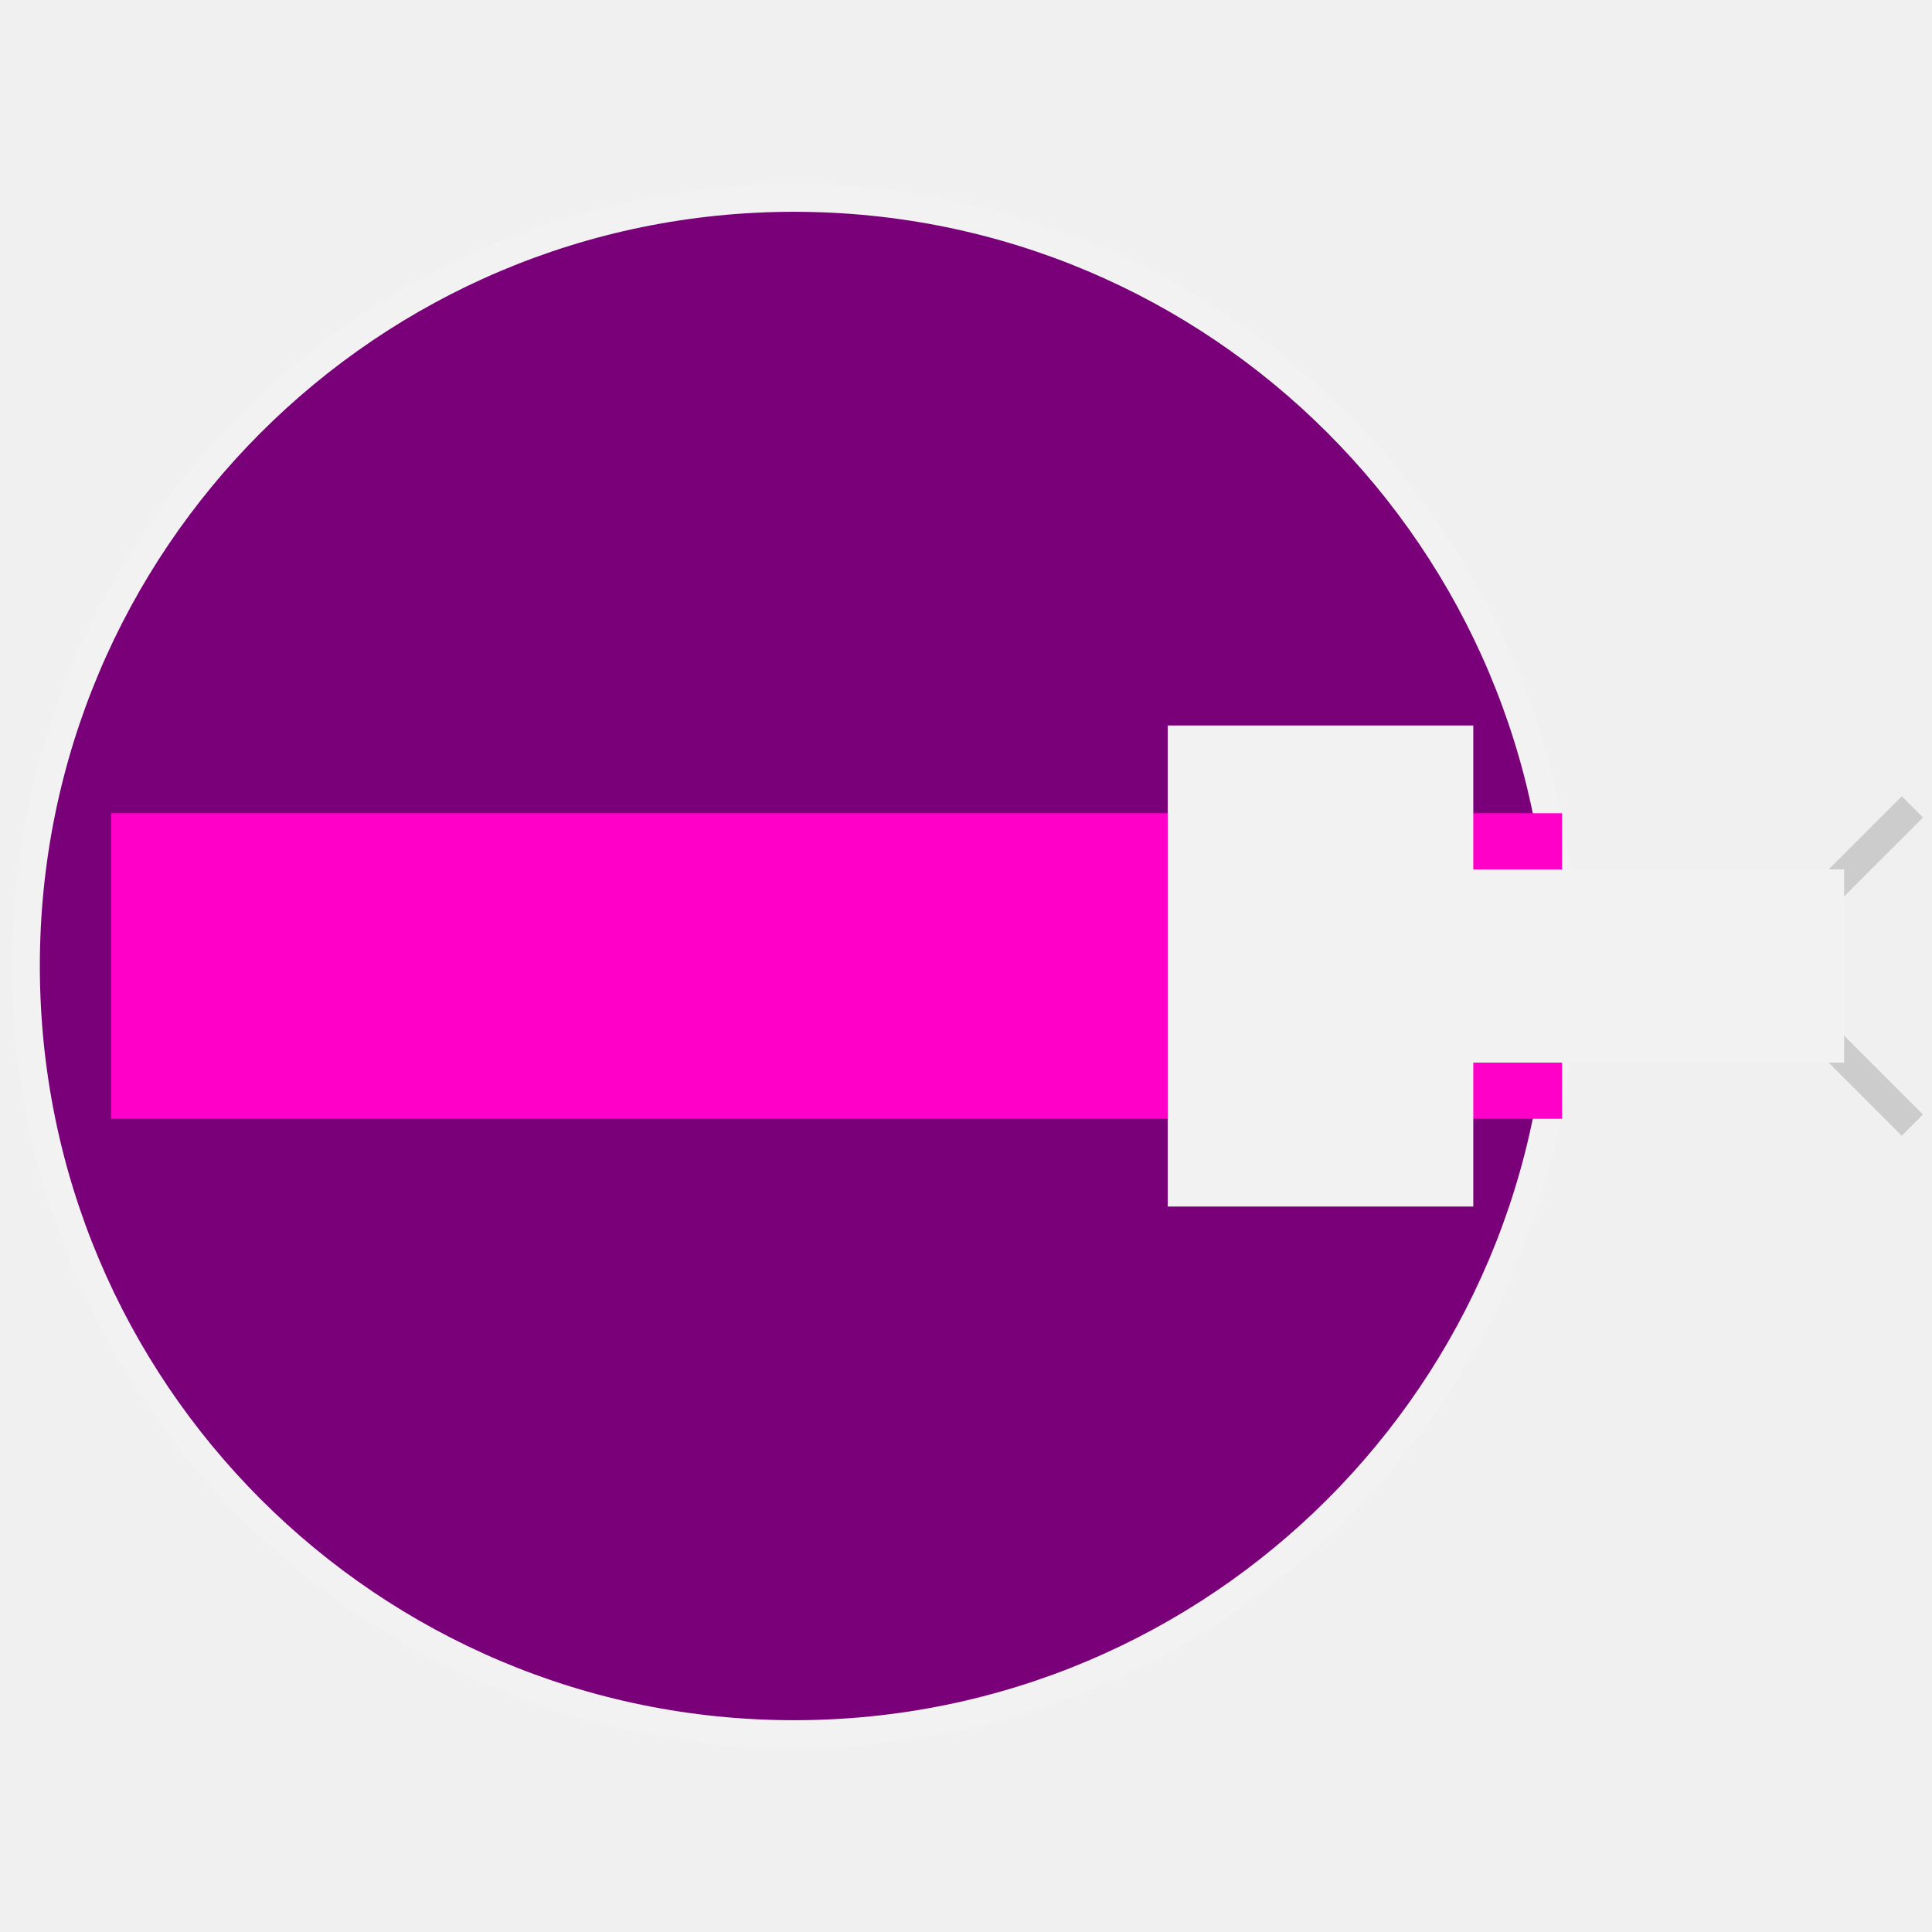
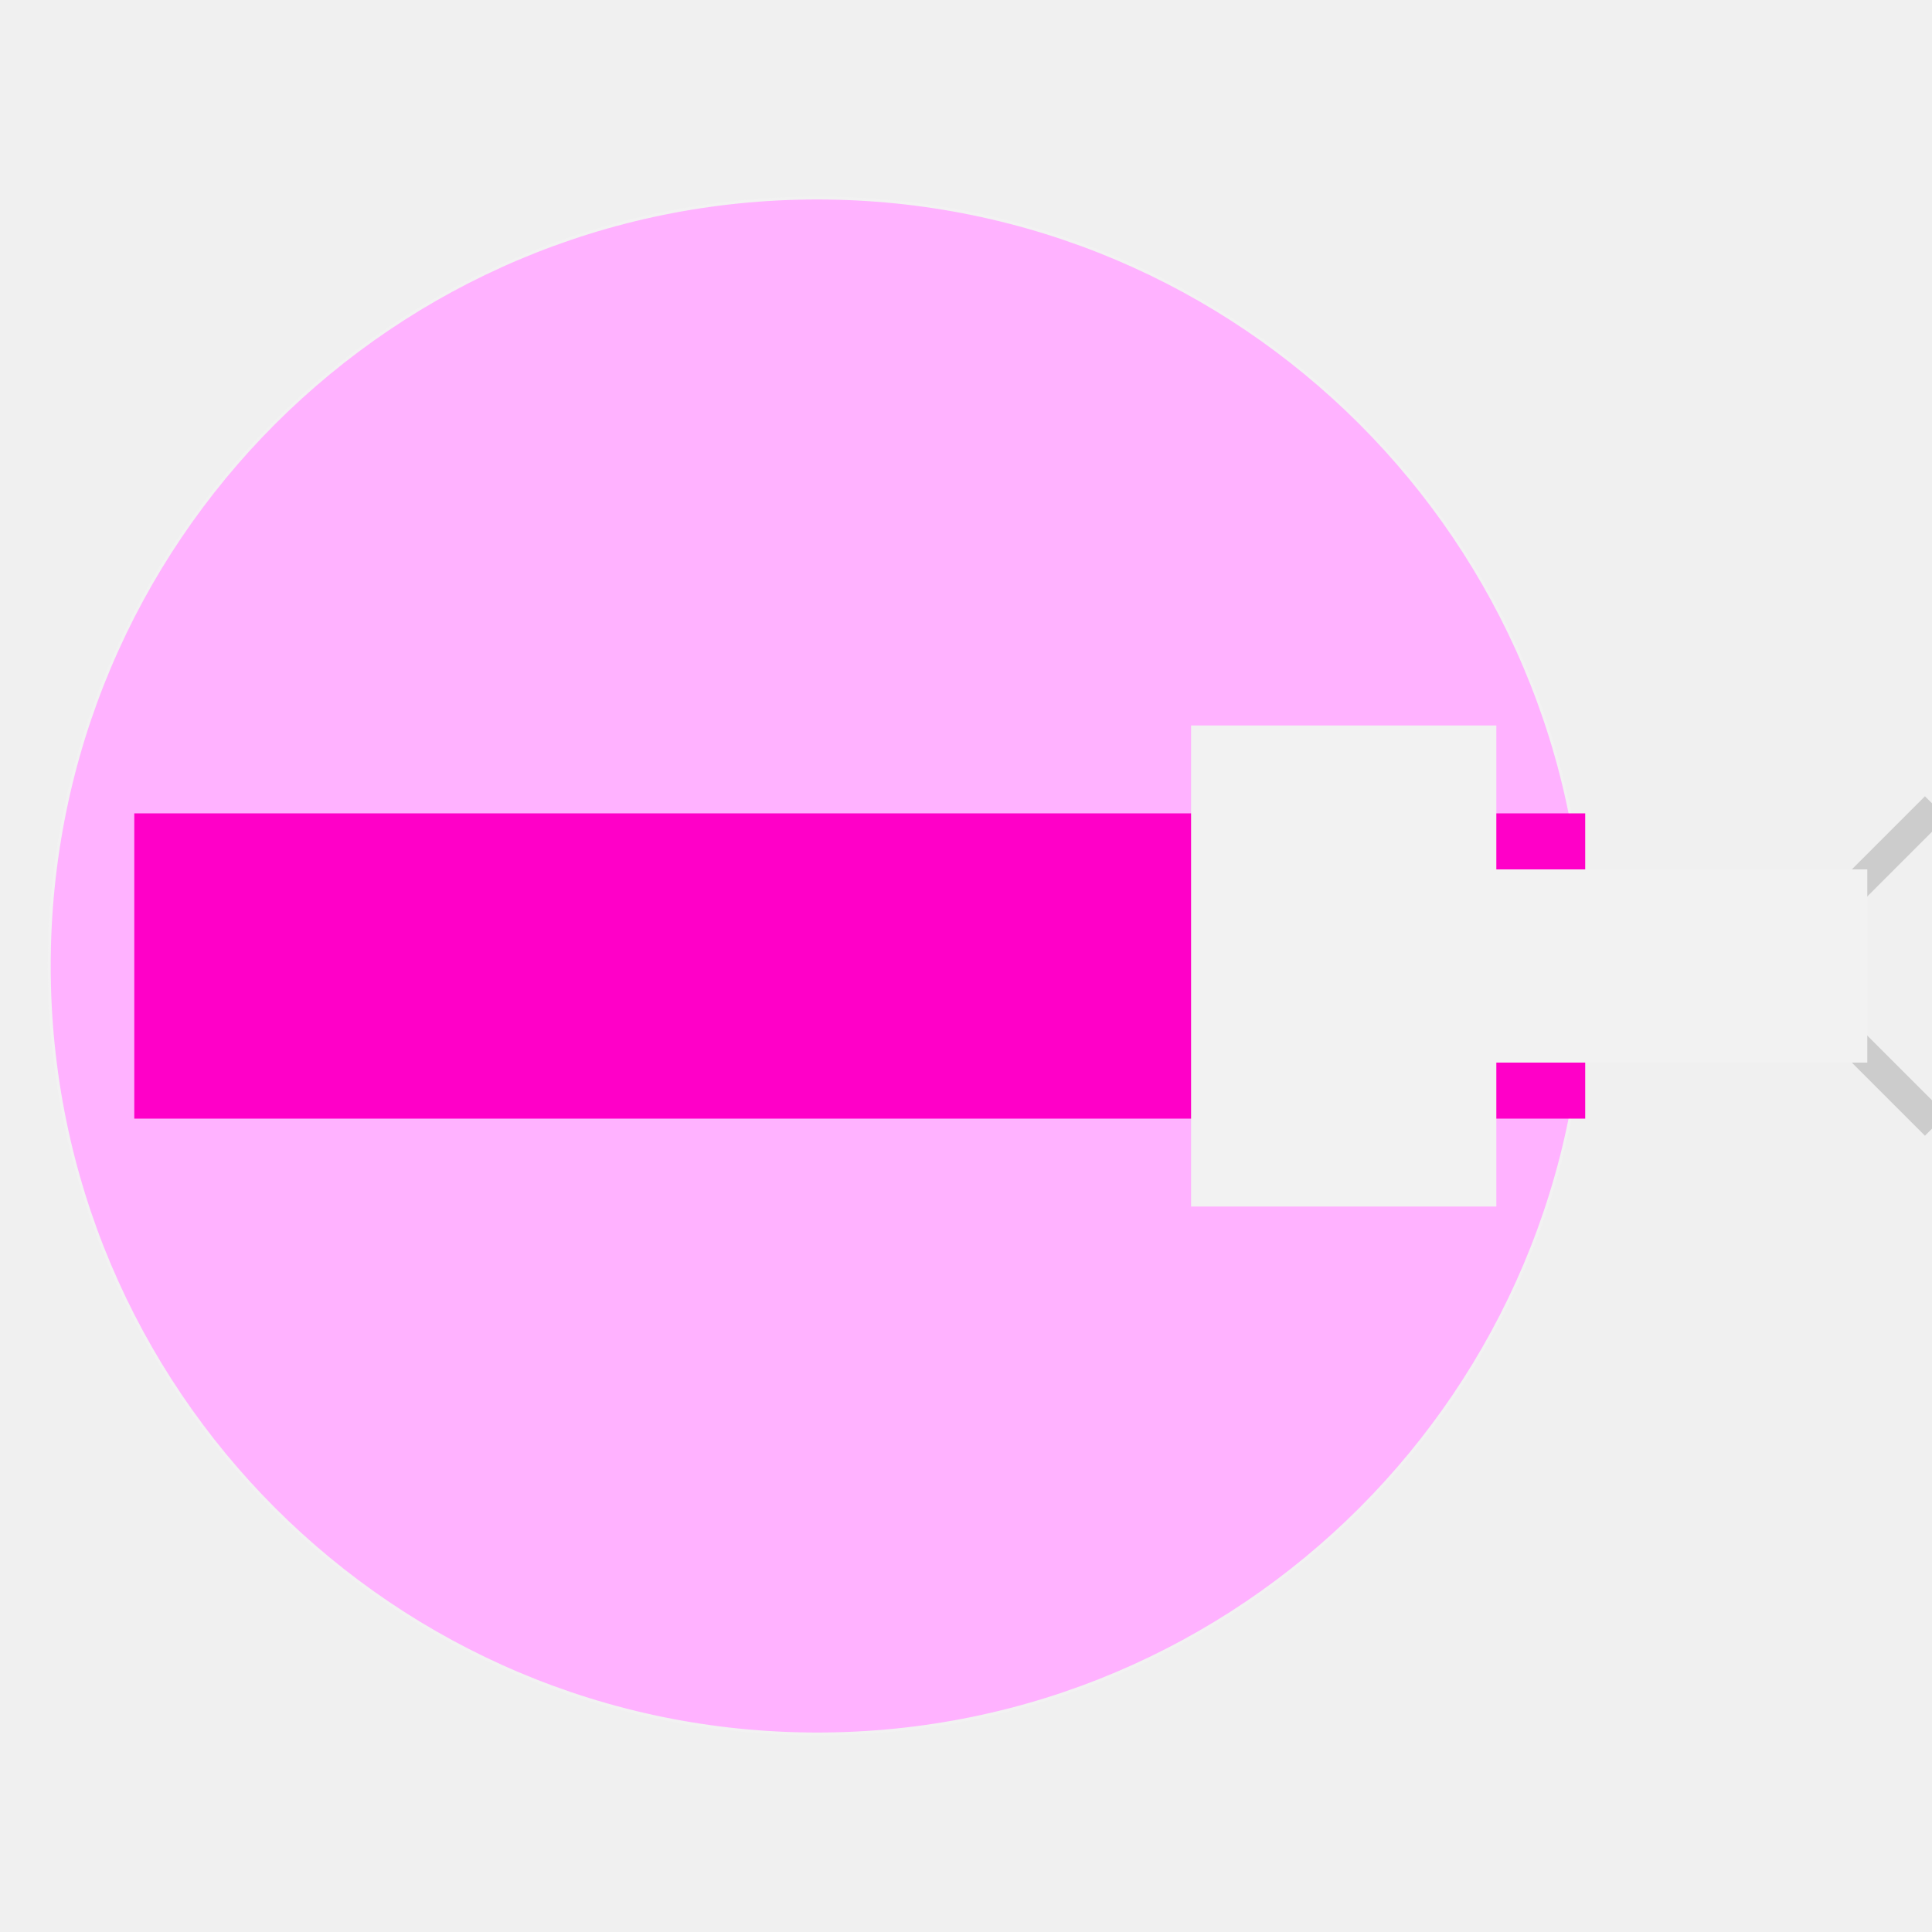
- <svg xmlns="http://www.w3.org/2000/svg" version="1.1" id="Layer_1" x="0px" y="0px" width="20px" height="20px" viewBox="0 0 20 20" style="enable-background:new 0 0 20 20;" xml:space="preserve">
-   <style type="text/css">
- 	.st0{fill:#7A007A;stroke:#F2F2F2;stroke-width:0.285;stroke-miterlimit:10;}
- 	.st1{fill:#00A99D;stroke:#FF00C8;stroke-width:3.163;stroke-miterlimit:10;}
- 	.st2{fill:#E6E6E6;stroke:#F2F2F2;stroke-width:3.163;stroke-miterlimit:10;}
- 	.st3{fill:#E6E6E6;stroke:#CCCCCC;stroke-width:2;stroke-miterlimit:10;}
- 	.st4{fill:#E6E6E6;stroke:#F2F2F2;stroke-width:2;stroke-miterlimit:10;}
- </style>
+ <svg xmlns="http://www.w3.org/2000/svg" id="Layer_1" version="1.1" viewBox="0 0 200 200">
+   <defs>
+     <style>
+       .st0 {
+         fill: #fff;
+       }
+ 
+       .st1 {
+         fill: #FFB2FF;
+         stroke-width: .3px;
+       }
+ 
+       .st1, .st2, .st3, .st4, .st5 {
+         stroke-miterlimit: 10;
+       }
+ 
+       .st1, .st4, .st5 {
+         stroke: #f2f2f2;
+       }
+ 
+       .st2 {
+         stroke: #ccc;
+       }
+ 
+       .st2, .st3, .st4, .st5 {
+         fill: none;
+       }
+ 
+       .st2, .st5 {
+         stroke-width: 20px;
+       }
+ 
+       .st3 {
+         stroke: #FF00C8;
+       }
+ 
+       .st3, .st4 {
+         stroke-width: 31.6px;
+       }
+     </style>
+   </defs>
  <g>
-     <circle class="st0" cx="8.22" cy="10" r="7.95" />
-     <line class="st1" x1="16.17" y1="10" x2="1.15" y2="10" />
-     <line class="st2" x1="13.67" y1="7.51" x2="13.67" y2="12.49" />
-     <line class="st3" x1="18.98" y1="11.05" x2="19.2" y2="10.83" />
-     <line class="st3" x1="18.98" y1="8.95" x2="19.2" y2="9.17" />
-     <line class="st4" x1="19.09" y1="10" x2="14.12" y2="10" />
+     <circle class="st1" cx="84.6" cy="100" r="79.5" />
+     <line class="st3" x1="164.1" y1="100" x2="13.9" y2="100" />
+     <line class="st4" x1="139.1" y1="75.1" x2="139.1" y2="124.9" />
+     <line class="st2" x1="192.2" y1="110.5" x2="194.4" y2="108.3" />
+     <line class="st2" x1="192.2" y1="89.5" x2="194.4" y2="91.7" />
+     <line class="st5" x1="193.3" y1="100" x2="143.6" y2="100" />
  </g>
</svg>
